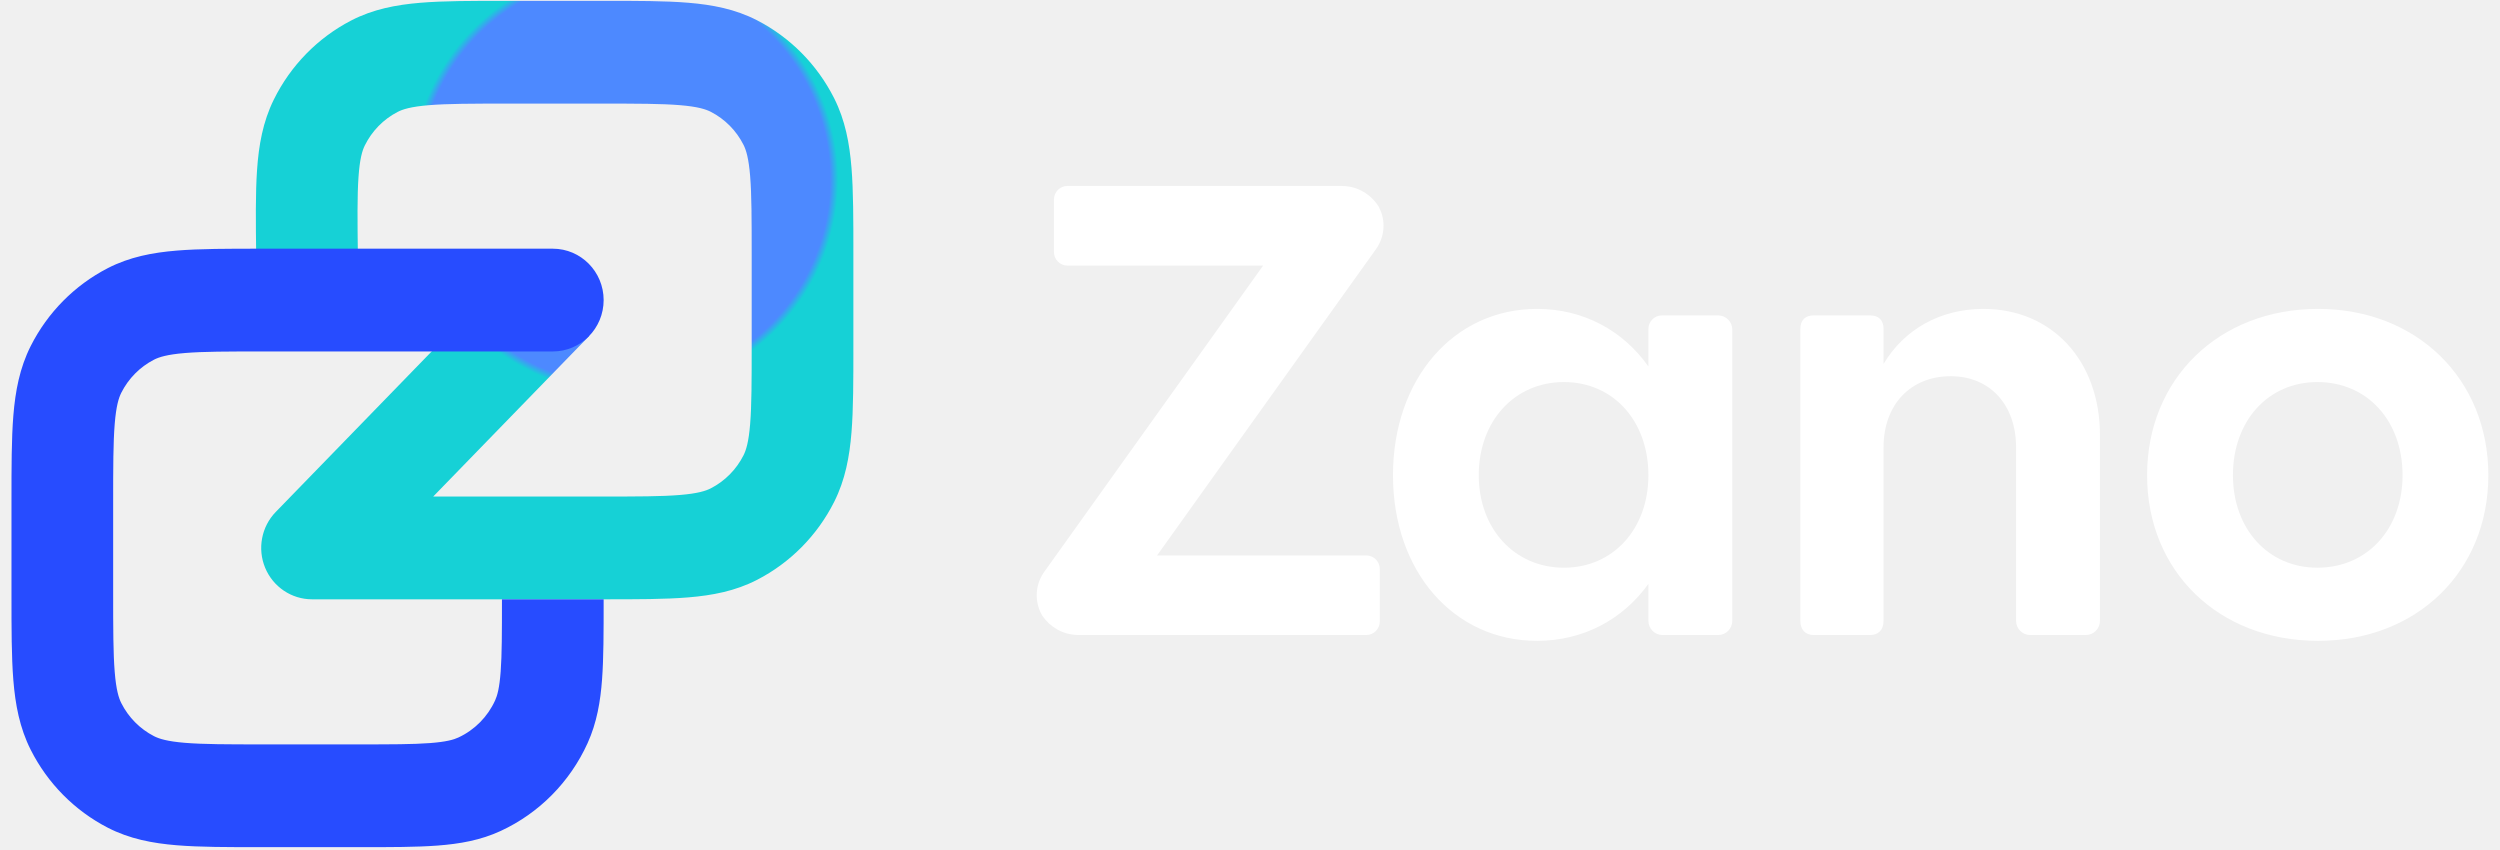
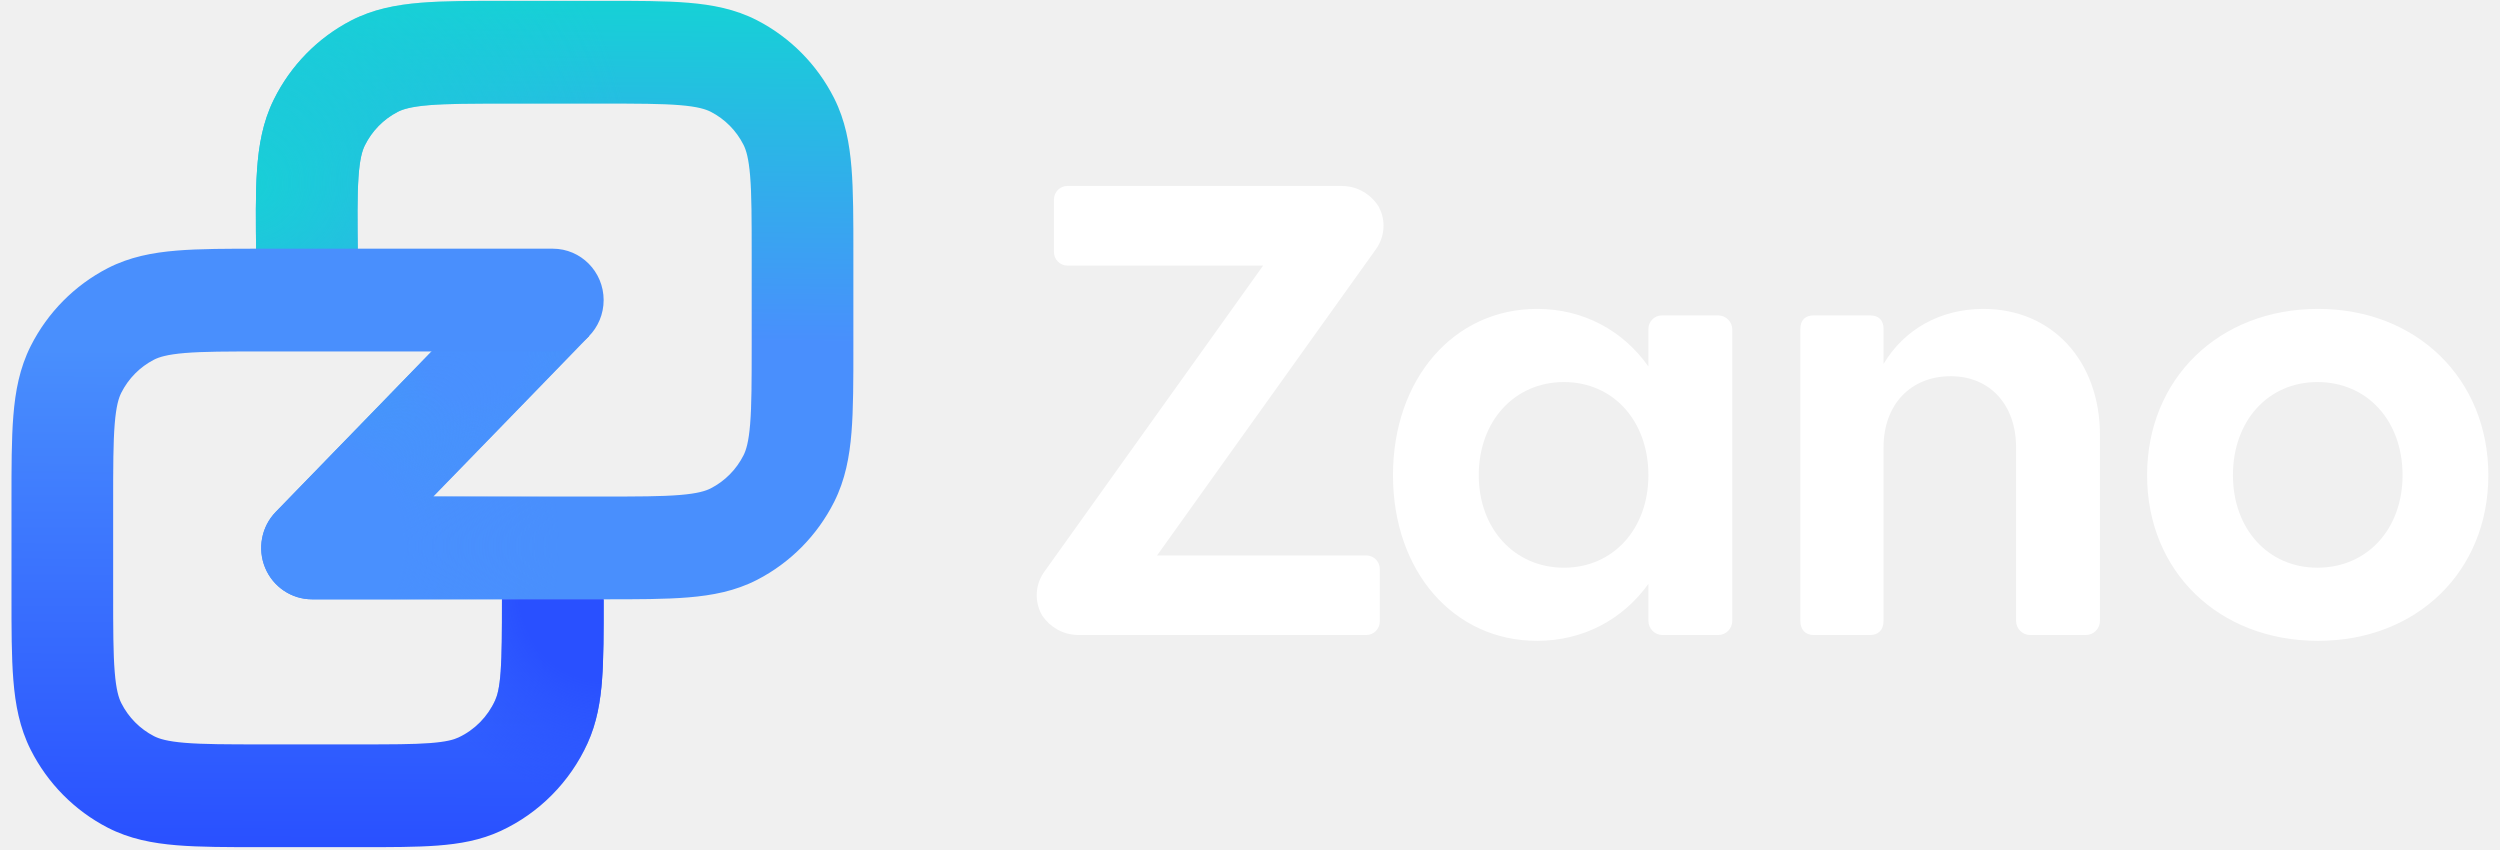
<svg xmlns="http://www.w3.org/2000/svg" width="206" height="70" viewBox="0 0 206 70" fill="none">
-   <path fill-rule="evenodd" clip-rule="evenodd" d="M41.691 0.069H49.736C52.491 0.069 54.809 0.069 56.707 0.226C58.692 0.39 60.583 0.746 62.379 1.671C65.115 3.08 67.339 5.328 68.733 8.093C69.648 9.908 70.001 11.819 70.163 13.825C70.318 15.743 70.318 18.086 70.318 20.87V28.582C70.318 31.366 70.318 33.709 70.163 35.627C70.001 37.633 69.648 39.544 68.733 41.36C67.339 44.124 65.115 46.373 62.379 47.781C60.583 48.706 58.692 49.062 56.707 49.226C54.809 49.383 52.491 49.383 49.736 49.383H25.712C24.025 49.383 22.502 48.36 21.849 46.787C21.197 45.215 21.541 43.4 22.723 42.183L42.561 21.76L48.541 27.692L35.696 40.915H49.568C52.535 40.915 54.509 40.912 56.025 40.786C57.492 40.665 58.157 40.452 58.575 40.236C59.734 39.639 60.677 38.687 61.267 37.515C61.48 37.093 61.692 36.42 61.812 34.938C61.936 33.406 61.939 31.411 61.939 28.412V21.04C61.939 18.041 61.936 16.046 61.812 14.514C61.692 13.032 61.48 12.359 61.267 11.937C60.677 10.765 59.734 9.813 58.575 9.216C58.157 9.001 57.492 8.787 56.025 8.666C54.509 8.541 52.535 8.537 49.568 8.537H41.86C38.86 8.537 36.864 8.541 35.331 8.668C33.847 8.791 33.176 9.008 32.757 9.226C31.59 9.832 30.646 10.799 30.061 11.984C29.85 12.411 29.643 13.091 29.54 14.593C29.432 16.143 29.453 18.161 29.49 21.192L29.532 24.674L21.154 24.778L21.11 21.125C21.076 18.309 21.047 15.941 21.181 14.003C21.321 11.976 21.655 10.043 22.563 8.205C23.944 5.406 26.173 3.125 28.925 1.695C30.734 0.756 32.642 0.394 34.645 0.228C36.562 0.069 38.905 0.069 41.691 0.069Z" fill="url(#paint0_angular_137_770)" />
-   <path fill-rule="evenodd" clip-rule="evenodd" d="M15.239 61.209C16.755 61.334 18.728 61.338 21.696 61.338H29.532C32.238 61.338 34.038 61.335 35.424 61.23C36.767 61.129 37.384 60.95 37.769 60.771C39.11 60.149 40.185 59.062 40.8 57.708C40.977 57.318 41.155 56.695 41.255 55.337C41.359 53.936 41.361 52.118 41.361 49.383H49.74L49.74 49.538C49.74 52.077 49.74 54.214 49.611 55.968C49.476 57.8 49.182 59.551 48.416 61.238C46.965 64.436 44.427 67.001 41.263 68.468C39.594 69.241 37.861 69.538 36.048 69.675C34.312 69.806 32.198 69.806 29.685 69.806L21.528 69.806C18.772 69.806 16.454 69.806 14.556 69.649C12.571 69.485 10.681 69.129 8.884 68.204C6.149 66.795 3.924 64.547 2.53 61.782C1.615 59.967 1.263 58.056 1.1 56.05C0.945 54.132 0.946 51.789 0.946 49.005V41.293C0.946 38.509 0.945 36.166 1.1 34.248C1.263 32.242 1.615 30.331 2.53 28.515C3.924 25.75 6.149 23.503 8.884 22.094C10.681 21.169 12.571 20.813 14.556 20.649C16.454 20.492 18.773 20.492 21.528 20.492H45.551C47.865 20.492 49.74 22.388 49.74 24.726C49.74 27.064 47.865 28.96 45.551 28.96H21.696C18.728 28.96 16.755 28.963 15.239 29.089C13.772 29.21 13.106 29.424 12.688 29.639C11.529 30.236 10.587 31.188 9.996 32.36C9.783 32.782 9.571 33.455 9.452 34.937C9.328 36.469 9.324 38.464 9.324 41.463V48.835C9.324 51.834 9.328 53.829 9.452 55.361C9.571 56.843 9.783 57.516 9.996 57.938C10.587 59.11 11.529 60.062 12.688 60.659C13.106 60.874 13.772 61.088 15.239 61.209Z" fill="url(#paint1_angular_137_770)" />
-   <path d="M113.695 46.888V51.205C113.695 51.821 113.198 52.325 112.584 52.325H88.864C88.832 52.325 88.795 52.325 88.763 52.321C87.572 52.288 86.526 51.672 85.894 50.746C85.891 50.739 85.888 50.731 85.88 50.724C85.592 50.235 85.426 49.663 85.426 49.047C85.426 48.365 85.631 47.737 85.981 47.212C86.01 47.169 86.039 47.125 86.071 47.085L104.083 21.884H87.951C87.342 21.884 86.844 21.38 86.844 20.76V16.447C86.844 15.827 87.342 15.323 87.951 15.323H110.56C110.585 15.323 110.611 15.323 110.636 15.327C110.643 15.327 110.654 15.323 110.665 15.327C111.895 15.36 112.974 16.024 113.594 17.012C113.602 17.023 113.605 17.03 113.609 17.037C113.861 17.504 114.002 18.037 114.002 18.602C114.002 19.28 113.796 19.911 113.446 20.436C113.418 20.48 113.389 20.52 113.356 20.564L95.341 45.768H112.584C113.198 45.768 113.695 46.272 113.695 46.888Z" fill="white" />
+   <path fill-rule="evenodd" clip-rule="evenodd" d="M41.691 0.069H49.736C52.491 0.069 54.809 0.069 56.707 0.226C58.692 0.39 60.583 0.746 62.379 1.671C65.115 3.08 67.339 5.328 68.733 8.093C69.648 9.908 70.001 11.819 70.163 13.825C70.318 15.743 70.318 18.086 70.318 20.87V28.582C70.318 31.366 70.318 33.709 70.163 35.627C70.001 37.633 69.648 39.544 68.733 41.36C67.339 44.124 65.115 46.373 62.379 47.781C60.583 48.706 58.692 49.062 56.707 49.226C54.809 49.383 52.491 49.383 49.736 49.383H25.712C24.025 49.383 22.502 48.36 21.849 46.787C21.197 45.215 21.541 43.4 22.723 42.183L42.561 21.76L48.541 27.692L35.696 40.915H49.568C52.535 40.915 54.509 40.912 56.025 40.786C57.492 40.665 58.157 40.452 58.575 40.236C59.734 39.639 60.677 38.687 61.267 37.515C61.48 37.093 61.692 36.42 61.812 34.938C61.936 33.406 61.939 31.411 61.939 28.412V21.04C61.939 18.041 61.936 16.046 61.812 14.514C61.692 13.032 61.48 12.359 61.267 11.937C60.677 10.765 59.734 9.813 58.575 9.216C58.157 9.001 57.492 8.787 56.025 8.666C54.509 8.541 52.535 8.537 49.568 8.537H41.86C38.86 8.537 36.864 8.541 35.331 8.668C33.847 8.791 33.176 9.008 32.757 9.226C31.59 9.832 30.646 10.799 30.061 11.984C29.85 12.411 29.643 13.091 29.54 14.593C29.432 16.143 29.453 18.161 29.49 21.192L29.532 24.674L21.154 24.778L21.11 21.125C21.076 18.309 21.047 15.941 21.181 14.003C21.321 11.976 21.655 10.043 22.563 8.205C23.944 5.406 26.173 3.125 28.925 1.695C30.734 0.756 32.642 0.394 34.645 0.228C36.562 0.069 38.905 0.069 41.691 0.069Z" fill="url(#paint0_linear_639_3779)" />
+   <path fill-rule="evenodd" clip-rule="evenodd" d="M41.691 0.069H49.736C52.491 0.069 54.809 0.069 56.707 0.226C58.692 0.39 60.583 0.746 62.379 1.671C65.115 3.08 67.339 5.328 68.733 8.093C69.648 9.908 70.001 11.819 70.163 13.825C70.318 15.743 70.318 18.086 70.318 20.87V28.582C70.318 31.366 70.318 33.709 70.163 35.627C70.001 37.633 69.648 39.544 68.733 41.36C67.339 44.124 65.115 46.373 62.379 47.781C60.583 48.706 58.692 49.062 56.707 49.226C54.809 49.383 52.491 49.383 49.736 49.383H25.712C24.025 49.383 22.502 48.36 21.849 46.787C21.197 45.215 21.541 43.4 22.723 42.183L42.561 21.76L48.541 27.692L35.696 40.915H49.568C52.535 40.915 54.509 40.912 56.025 40.786C57.492 40.665 58.157 40.452 58.575 40.236C59.734 39.639 60.677 38.687 61.267 37.515C61.48 37.093 61.692 36.42 61.812 34.938C61.936 33.406 61.939 31.411 61.939 28.412V21.04C61.939 18.041 61.936 16.046 61.812 14.514C61.692 13.032 61.48 12.359 61.267 11.937C60.677 10.765 59.734 9.813 58.575 9.216C58.157 9.001 57.492 8.787 56.025 8.666C54.509 8.541 52.535 8.537 49.568 8.537H41.86C38.86 8.537 36.864 8.541 35.331 8.668C33.847 8.791 33.176 9.008 32.757 9.226C31.59 9.832 30.646 10.799 30.061 11.984C29.85 12.411 29.643 13.091 29.54 14.593C29.432 16.143 29.453 18.161 29.49 21.192L29.532 24.674L21.154 24.778L21.11 21.125C21.076 18.309 21.047 15.941 21.181 14.003C21.321 11.976 21.655 10.043 22.563 8.205C23.944 5.406 26.173 3.125 28.925 1.695C30.734 0.756 32.642 0.394 34.645 0.228C36.562 0.069 38.905 0.069 41.691 0.069Z" fill="url(#paint1_radial_639_3779)" />
+   <path fill-rule="evenodd" clip-rule="evenodd" d="M41.691 0.069H49.736C52.491 0.069 54.809 0.069 56.707 0.226C58.692 0.39 60.583 0.746 62.379 1.671C65.115 3.08 67.339 5.328 68.733 8.093C69.648 9.908 70.001 11.819 70.163 13.825C70.318 15.743 70.318 18.086 70.318 20.87V28.582C70.318 31.366 70.318 33.709 70.163 35.627C70.001 37.633 69.648 39.544 68.733 41.36C67.339 44.124 65.115 46.373 62.379 47.781C60.583 48.706 58.692 49.062 56.707 49.226C54.809 49.383 52.491 49.383 49.736 49.383H25.712C24.025 49.383 22.502 48.36 21.849 46.787C21.197 45.215 21.541 43.4 22.723 42.183L42.561 21.76L48.541 27.692L35.696 40.915H49.568C52.535 40.915 54.509 40.912 56.025 40.786C57.492 40.665 58.157 40.452 58.575 40.236C59.734 39.639 60.677 38.687 61.267 37.515C61.48 37.093 61.692 36.42 61.812 34.938C61.936 33.406 61.939 31.411 61.939 28.412V21.04C61.939 18.041 61.936 16.046 61.812 14.514C61.692 13.032 61.48 12.359 61.267 11.937C60.677 10.765 59.734 9.813 58.575 9.216C58.157 9.001 57.492 8.787 56.025 8.666C54.509 8.541 52.535 8.537 49.568 8.537H41.86C38.86 8.537 36.864 8.541 35.331 8.668C33.847 8.791 33.176 9.008 32.757 9.226C31.59 9.832 30.646 10.799 30.061 11.984C29.85 12.411 29.643 13.091 29.54 14.593C29.432 16.143 29.453 18.161 29.49 21.192L29.532 24.674L21.154 24.778L21.11 21.125C21.076 18.309 21.047 15.941 21.181 14.003C21.321 11.976 21.655 10.043 22.563 8.205C23.944 5.406 26.173 3.125 28.925 1.695C30.734 0.756 32.642 0.394 34.645 0.228C36.562 0.069 38.905 0.069 41.691 0.069Z" fill="url(#paint2_radial_639_3779)" />
+   <path fill-rule="evenodd" clip-rule="evenodd" d="M41.691 0.069H49.736C52.491 0.069 54.809 0.069 56.707 0.226C58.692 0.39 60.583 0.746 62.379 1.671C65.115 3.08 67.339 5.328 68.733 8.093C69.648 9.908 70.001 11.819 70.163 13.825C70.318 15.743 70.318 18.086 70.318 20.87V28.582C70.318 31.366 70.318 33.709 70.163 35.627C70.001 37.633 69.648 39.544 68.733 41.36C67.339 44.124 65.115 46.373 62.379 47.781C60.583 48.706 58.692 49.062 56.707 49.226C54.809 49.383 52.491 49.383 49.736 49.383H25.712C24.025 49.383 22.502 48.36 21.849 46.787C21.197 45.215 21.541 43.4 22.723 42.183L42.561 21.76L48.541 27.692L35.696 40.915H49.568C52.535 40.915 54.509 40.912 56.025 40.786C57.492 40.665 58.157 40.452 58.575 40.236C59.734 39.639 60.677 38.687 61.267 37.515C61.48 37.093 61.692 36.42 61.812 34.938C61.936 33.406 61.939 31.411 61.939 28.412V21.04C61.939 18.041 61.936 16.046 61.812 14.514C61.692 13.032 61.48 12.359 61.267 11.937C60.677 10.765 59.734 9.813 58.575 9.216C58.157 9.001 57.492 8.787 56.025 8.666C54.509 8.541 52.535 8.537 49.568 8.537H41.86C38.86 8.537 36.864 8.541 35.331 8.668C33.847 8.791 33.176 9.008 32.757 9.226C31.59 9.832 30.646 10.799 30.061 11.984C29.85 12.411 29.643 13.091 29.54 14.593C29.432 16.143 29.453 18.161 29.49 21.192L29.532 24.674L21.154 24.778L21.11 21.125C21.076 18.309 21.047 15.941 21.181 14.003C21.321 11.976 21.655 10.043 22.563 8.205C23.944 5.406 26.173 3.125 28.925 1.695C30.734 0.756 32.642 0.394 34.645 0.228C36.562 0.069 38.905 0.069 41.691 0.069Z" fill="url(#paint3_radial_639_3779)" />
+   <path fill-rule="evenodd" clip-rule="evenodd" d="M15.239 61.209C16.755 61.334 18.728 61.338 21.696 61.338H29.532C32.238 61.338 34.038 61.335 35.424 61.23C36.767 61.129 37.384 60.95 37.769 60.771C39.11 60.149 40.185 59.062 40.8 57.708C40.977 57.318 41.155 56.695 41.255 55.337C41.359 53.936 41.361 52.118 41.361 49.383H49.74L49.74 49.537C49.74 52.077 49.74 54.214 49.611 55.968C49.476 57.8 49.182 59.551 48.416 61.238C46.965 64.436 44.427 67.001 41.263 68.468C39.594 69.241 37.861 69.538 36.048 69.675C34.312 69.806 32.198 69.806 29.685 69.806L21.528 69.806C18.772 69.806 16.454 69.806 14.556 69.649C12.571 69.485 10.681 69.129 8.884 68.204C6.149 66.795 3.924 64.547 2.53 61.782C1.615 59.967 1.263 58.056 1.101 56.05C0.945 54.132 0.946 51.789 0.946 49.005V41.293C0.946 38.508 0.945 36.166 1.101 34.248C1.263 32.242 1.615 30.331 2.53 28.515C3.924 25.75 6.149 23.503 8.884 22.094C10.681 21.169 12.571 20.813 14.556 20.649C16.454 20.492 18.773 20.492 21.528 20.492H45.551C47.865 20.492 49.74 22.388 49.74 24.726C49.74 27.064 47.865 28.96 45.551 28.96H21.696C18.728 28.96 16.755 28.963 15.239 29.088C13.772 29.21 13.106 29.424 12.688 29.639C11.529 30.236 10.587 31.188 9.996 32.36C9.783 32.782 9.571 33.455 9.452 34.937C9.328 36.469 9.324 38.464 9.324 41.463V48.835C9.324 51.834 9.328 53.829 9.452 55.361C9.571 56.843 9.783 57.516 9.996 57.938C10.587 59.11 11.529 60.062 12.688 60.659C13.106 60.874 13.772 61.088 15.239 61.209Z" fill="url(#paint4_linear_639_3779)" />
+   <path fill-rule="evenodd" clip-rule="evenodd" d="M15.239 61.209C16.755 61.334 18.728 61.338 21.696 61.338H29.532C32.238 61.338 34.038 61.335 35.424 61.23C36.767 61.129 37.384 60.95 37.769 60.771C39.11 60.149 40.185 59.062 40.8 57.708C40.977 57.318 41.155 56.695 41.255 55.337C41.359 53.936 41.361 52.118 41.361 49.383H49.74L49.74 49.537C49.74 52.077 49.74 54.214 49.611 55.968C49.476 57.8 49.182 59.551 48.416 61.238C46.965 64.436 44.427 67.001 41.263 68.468C39.594 69.241 37.861 69.538 36.048 69.675C34.312 69.806 32.198 69.806 29.685 69.806L21.528 69.806C18.772 69.806 16.454 69.806 14.556 69.649C12.571 69.485 10.681 69.129 8.884 68.204C6.149 66.795 3.924 64.547 2.53 61.782C1.615 59.967 1.263 58.056 1.101 56.05C0.945 54.132 0.946 51.789 0.946 49.005V41.293C0.946 38.508 0.945 36.166 1.101 34.248C1.263 32.242 1.615 30.331 2.53 28.515C3.924 25.75 6.149 23.503 8.884 22.094C10.681 21.169 12.571 20.813 14.556 20.649C16.454 20.492 18.773 20.492 21.528 20.492H45.551C47.865 20.492 49.74 22.388 49.74 24.726C49.74 27.064 47.865 28.96 45.551 28.96H21.696C18.728 28.96 16.755 28.963 15.239 29.088C13.772 29.21 13.106 29.424 12.688 29.639C11.529 30.236 10.587 31.188 9.996 32.36C9.783 32.782 9.571 33.455 9.452 34.937C9.328 36.469 9.324 38.464 9.324 41.463V48.835C9.324 51.834 9.328 53.829 9.452 55.361C9.571 56.843 9.783 57.516 9.996 57.938C10.587 59.11 11.529 60.062 12.688 60.659C13.106 60.874 13.772 61.088 15.239 61.209Z" fill="url(#paint5_radial_639_3779)" />
+   <path d="M113.695 46.888V51.205C113.695 51.821 113.198 52.325 112.584 52.325H88.864C88.832 52.325 88.795 52.325 88.763 52.321C87.572 52.288 86.526 51.672 85.894 50.746C85.891 50.739 85.888 50.731 85.88 50.724C85.592 50.235 85.426 49.663 85.426 49.046C85.426 48.365 85.631 47.737 85.981 47.212C86.01 47.169 86.039 47.125 86.071 47.085L104.083 21.884H87.951C87.342 21.884 86.844 21.38 86.844 20.76V16.447C86.844 15.827 87.342 15.323 87.951 15.323H110.56C110.585 15.323 110.611 15.323 110.636 15.327C110.643 15.327 110.654 15.323 110.665 15.327C111.895 15.36 112.974 16.024 113.594 17.012C113.602 17.023 113.605 17.03 113.609 17.037C113.861 17.504 114.002 18.037 114.002 18.602C114.002 19.28 113.796 19.911 113.446 20.436C113.418 20.48 113.389 20.52 113.356 20.564L95.341 45.768H112.584C113.198 45.768 113.695 46.272 113.695 46.888Z" fill="white" />
  <path d="M128.868 46.779C124.805 46.779 121.85 43.581 121.85 39.157C121.85 34.679 124.805 31.481 128.868 31.481C132.927 31.481 135.828 34.679 135.828 39.157C135.828 43.581 132.927 46.779 128.868 46.779ZM141.579 25.989H136.939C136.326 25.989 135.828 26.493 135.828 27.109V30.198C133.721 27.215 130.452 25.453 126.652 25.453C119.794 25.453 114.782 31.215 114.782 39.157C114.782 47.099 119.794 52.806 126.652 52.806C130.452 52.806 133.721 51.049 135.828 48.113V51.151C135.828 51.8 136.351 52.325 136.99 52.325H141.579C142.222 52.325 142.741 51.8 142.741 51.151V27.16C142.741 26.515 142.222 25.989 141.579 25.989Z" fill="white" />
  <path d="M163.436 25.454C159.848 25.454 156.893 27.16 155.205 29.988V27.108C155.205 26.362 154.784 25.989 154.097 25.989H149.453C148.769 25.989 148.348 26.362 148.348 27.108V51.152C148.348 51.898 148.769 52.326 149.453 52.326H154.097C154.784 52.326 155.205 51.898 155.205 51.152V36.864C155.205 33.346 157.421 31 160.744 31C163.962 31 166.125 33.346 166.125 36.864V51.152C166.125 51.8 166.645 52.326 167.285 52.326H171.876C172.516 52.326 173.036 51.8 173.036 51.152V35.852C173.036 29.719 169.078 25.454 163.436 25.454Z" fill="white" />
-   <path d="M190.953 46.779C186.891 46.779 183.994 43.581 183.994 39.157C183.994 34.679 186.891 31.481 190.953 31.481C195.07 31.481 197.971 34.679 197.971 39.157C197.971 43.581 195.07 46.779 190.953 46.779ZM191.008 25.453C182.832 25.453 176.921 31.215 176.921 39.157C176.921 47.099 182.832 52.806 191.008 52.806C199.133 52.806 205.04 47.099 205.04 39.157C205.04 31.215 199.133 25.453 191.008 25.453Z" fill="white" />
+   <path d="M190.953 46.779C186.891 46.779 183.994 43.581 183.994 39.157C183.994 34.679 186.891 31.481 190.953 31.481C195.07 31.481 197.971 34.679 197.971 39.157C197.971 43.581 195.07 46.779 190.953 46.779ZM191.008 25.453C182.832 25.453 176.921 31.215 176.921 39.157C176.921 47.099 182.832 52.806 191.008 52.806C199.133 52.806 205.04 47.099 205.04 39.157C205.04 31.215 199.133 25.453 191.008 25.453" fill="white" />
  <defs>
-     <radialGradient id="paint0_angular_137_770" cx="0" cy="0" r="1" gradientUnits="userSpaceOnUse" gradientTransform="translate(51.4654 14.7637) rotate(-24.0815) scale(33.8764 33.8336)">
-       <stop offset="0.501" stop-color="#4D89FF" />
-       <stop offset="0.521" stop-color="#16D1D6" />
+     <linearGradient id="paint0_linear_639_3779" x1="34" y1="49" x2="34.561" y2="0.006" gradientUnits="userSpaceOnUse">
+       <stop offset="0.431" stop-color="#498FFD" />
+       <stop offset="1" stop-color="#16D1D6" />
+     </linearGradient>
+     <radialGradient id="paint1_radial_639_3779" cx="0" cy="0" r="1" gradientUnits="userSpaceOnUse" gradientTransform="translate(20.5 15) rotate(-15.5725) scale(31.6623 31.6129)">
+       <stop stop-color="#18CFD7" />
+       <stop offset="1" stop-color="#18CFD7" stop-opacity="0" />
    </radialGradient>
-     <radialGradient id="paint1_angular_137_770" cx="0" cy="0" r="1" gradientUnits="userSpaceOnUse" gradientTransform="translate(25.4662 45.149) rotate(180) scale(28.8333 28.8976)">
-       <stop offset="0.405" stop-color="#4891FB" />
-       <stop offset="0.489" stop-color="#274CFF" />
+     <radialGradient id="paint2_radial_639_3779" cx="0" cy="0" r="1" gradientUnits="userSpaceOnUse" gradientTransform="translate(39 29) rotate(152.354) scale(11.8533 11.8348)">
+       <stop stop-color="#4990FE" />
+       <stop offset="0.354" stop-color="#4990FE" />
+       <stop offset="1" stop-color="#4990FE" stop-opacity="0" />
+     </radialGradient>
+     <radialGradient id="paint3_radial_639_3779" cx="0" cy="0" r="1" gradientUnits="userSpaceOnUse" gradientTransform="translate(24.5 45) rotate(-45.9392) scale(21.5697 21.536)">
+       <stop stop-color="#4990FE" />
+       <stop offset="0.406" stop-color="#4990FE" />
+       <stop offset="1" stop-color="#4990FE" stop-opacity="0" />
+     </radialGradient>
+     <linearGradient id="paint4_linear_639_3779" x1="50" y1="70" x2="50.18" y2="20.001" gradientUnits="userSpaceOnUse">
+       <stop stop-color="#2950FF" />
+       <stop offset="0.822" stop-color="#498FFD" />
+     </linearGradient>
+     <radialGradient id="paint5_radial_639_3779" cx="0" cy="0" r="1" gradientUnits="userSpaceOnUse" gradientTransform="translate(50 49) rotate(129.289) scale(21.319 21.0947)">
+       <stop offset="0.337" stop-color="#2950FF" />
+       <stop offset="0.792" stop-color="#2950FF" stop-opacity="0" />
    </radialGradient>
  </defs>
</svg>
